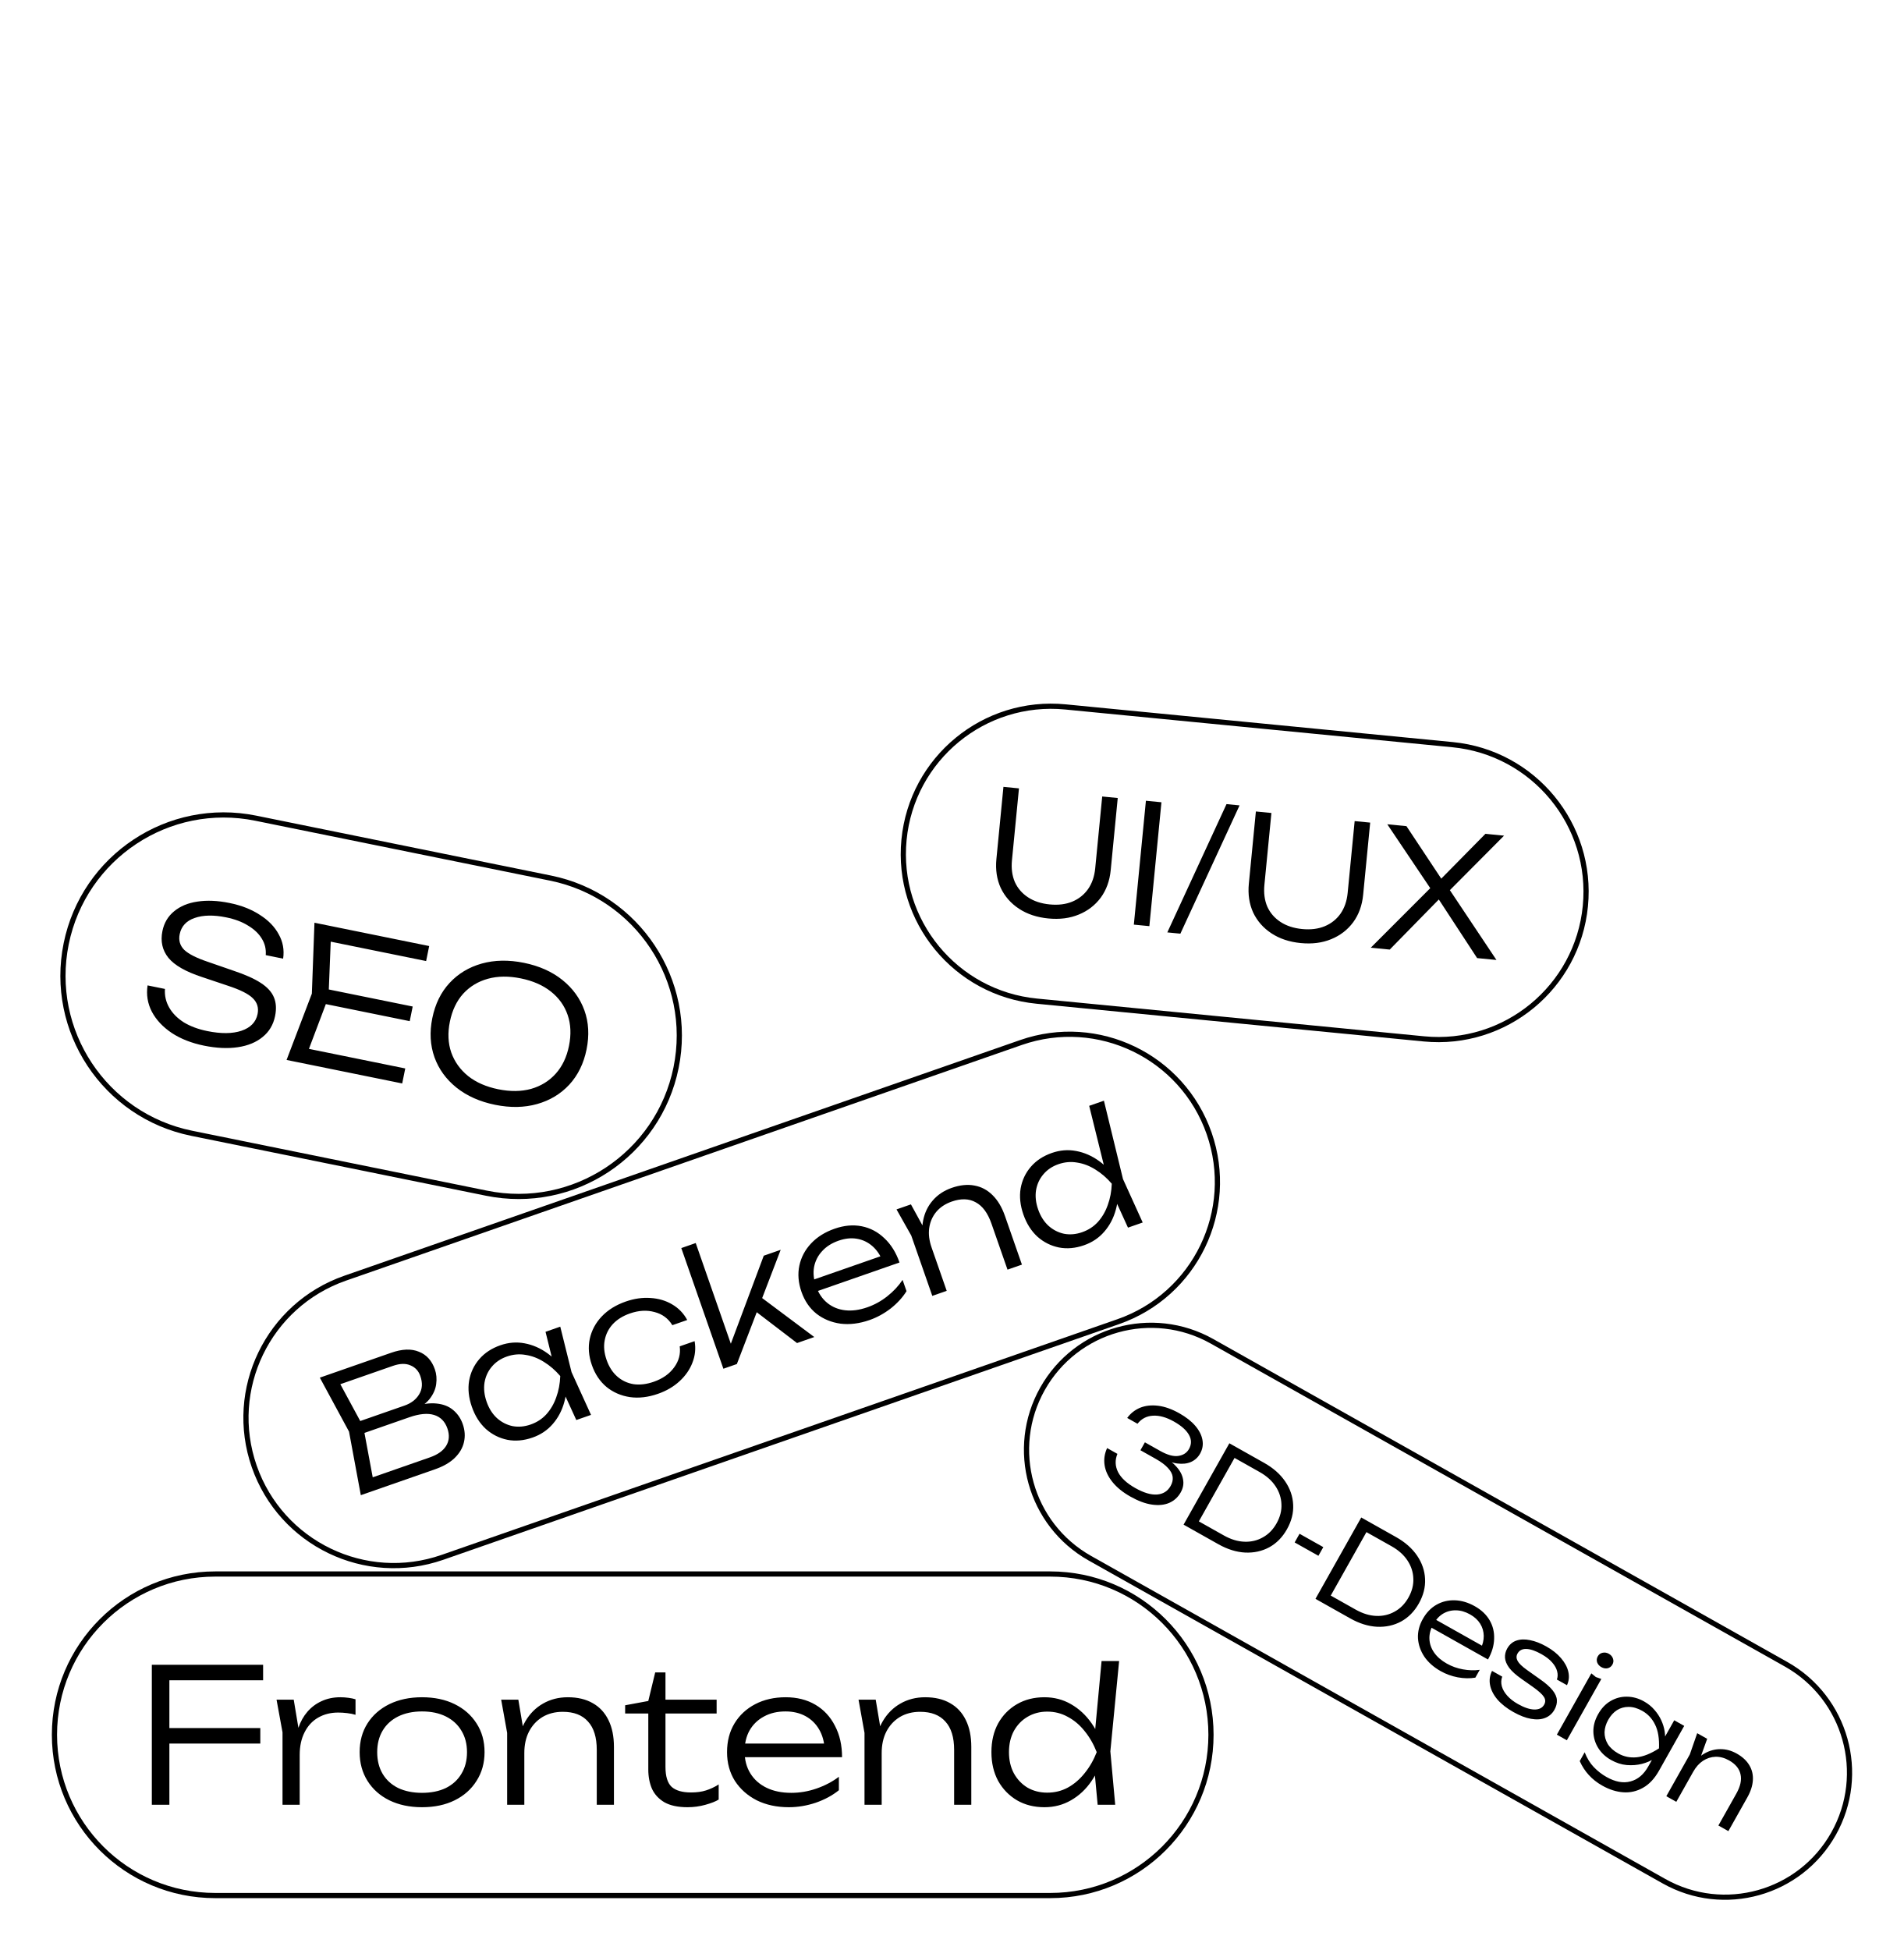
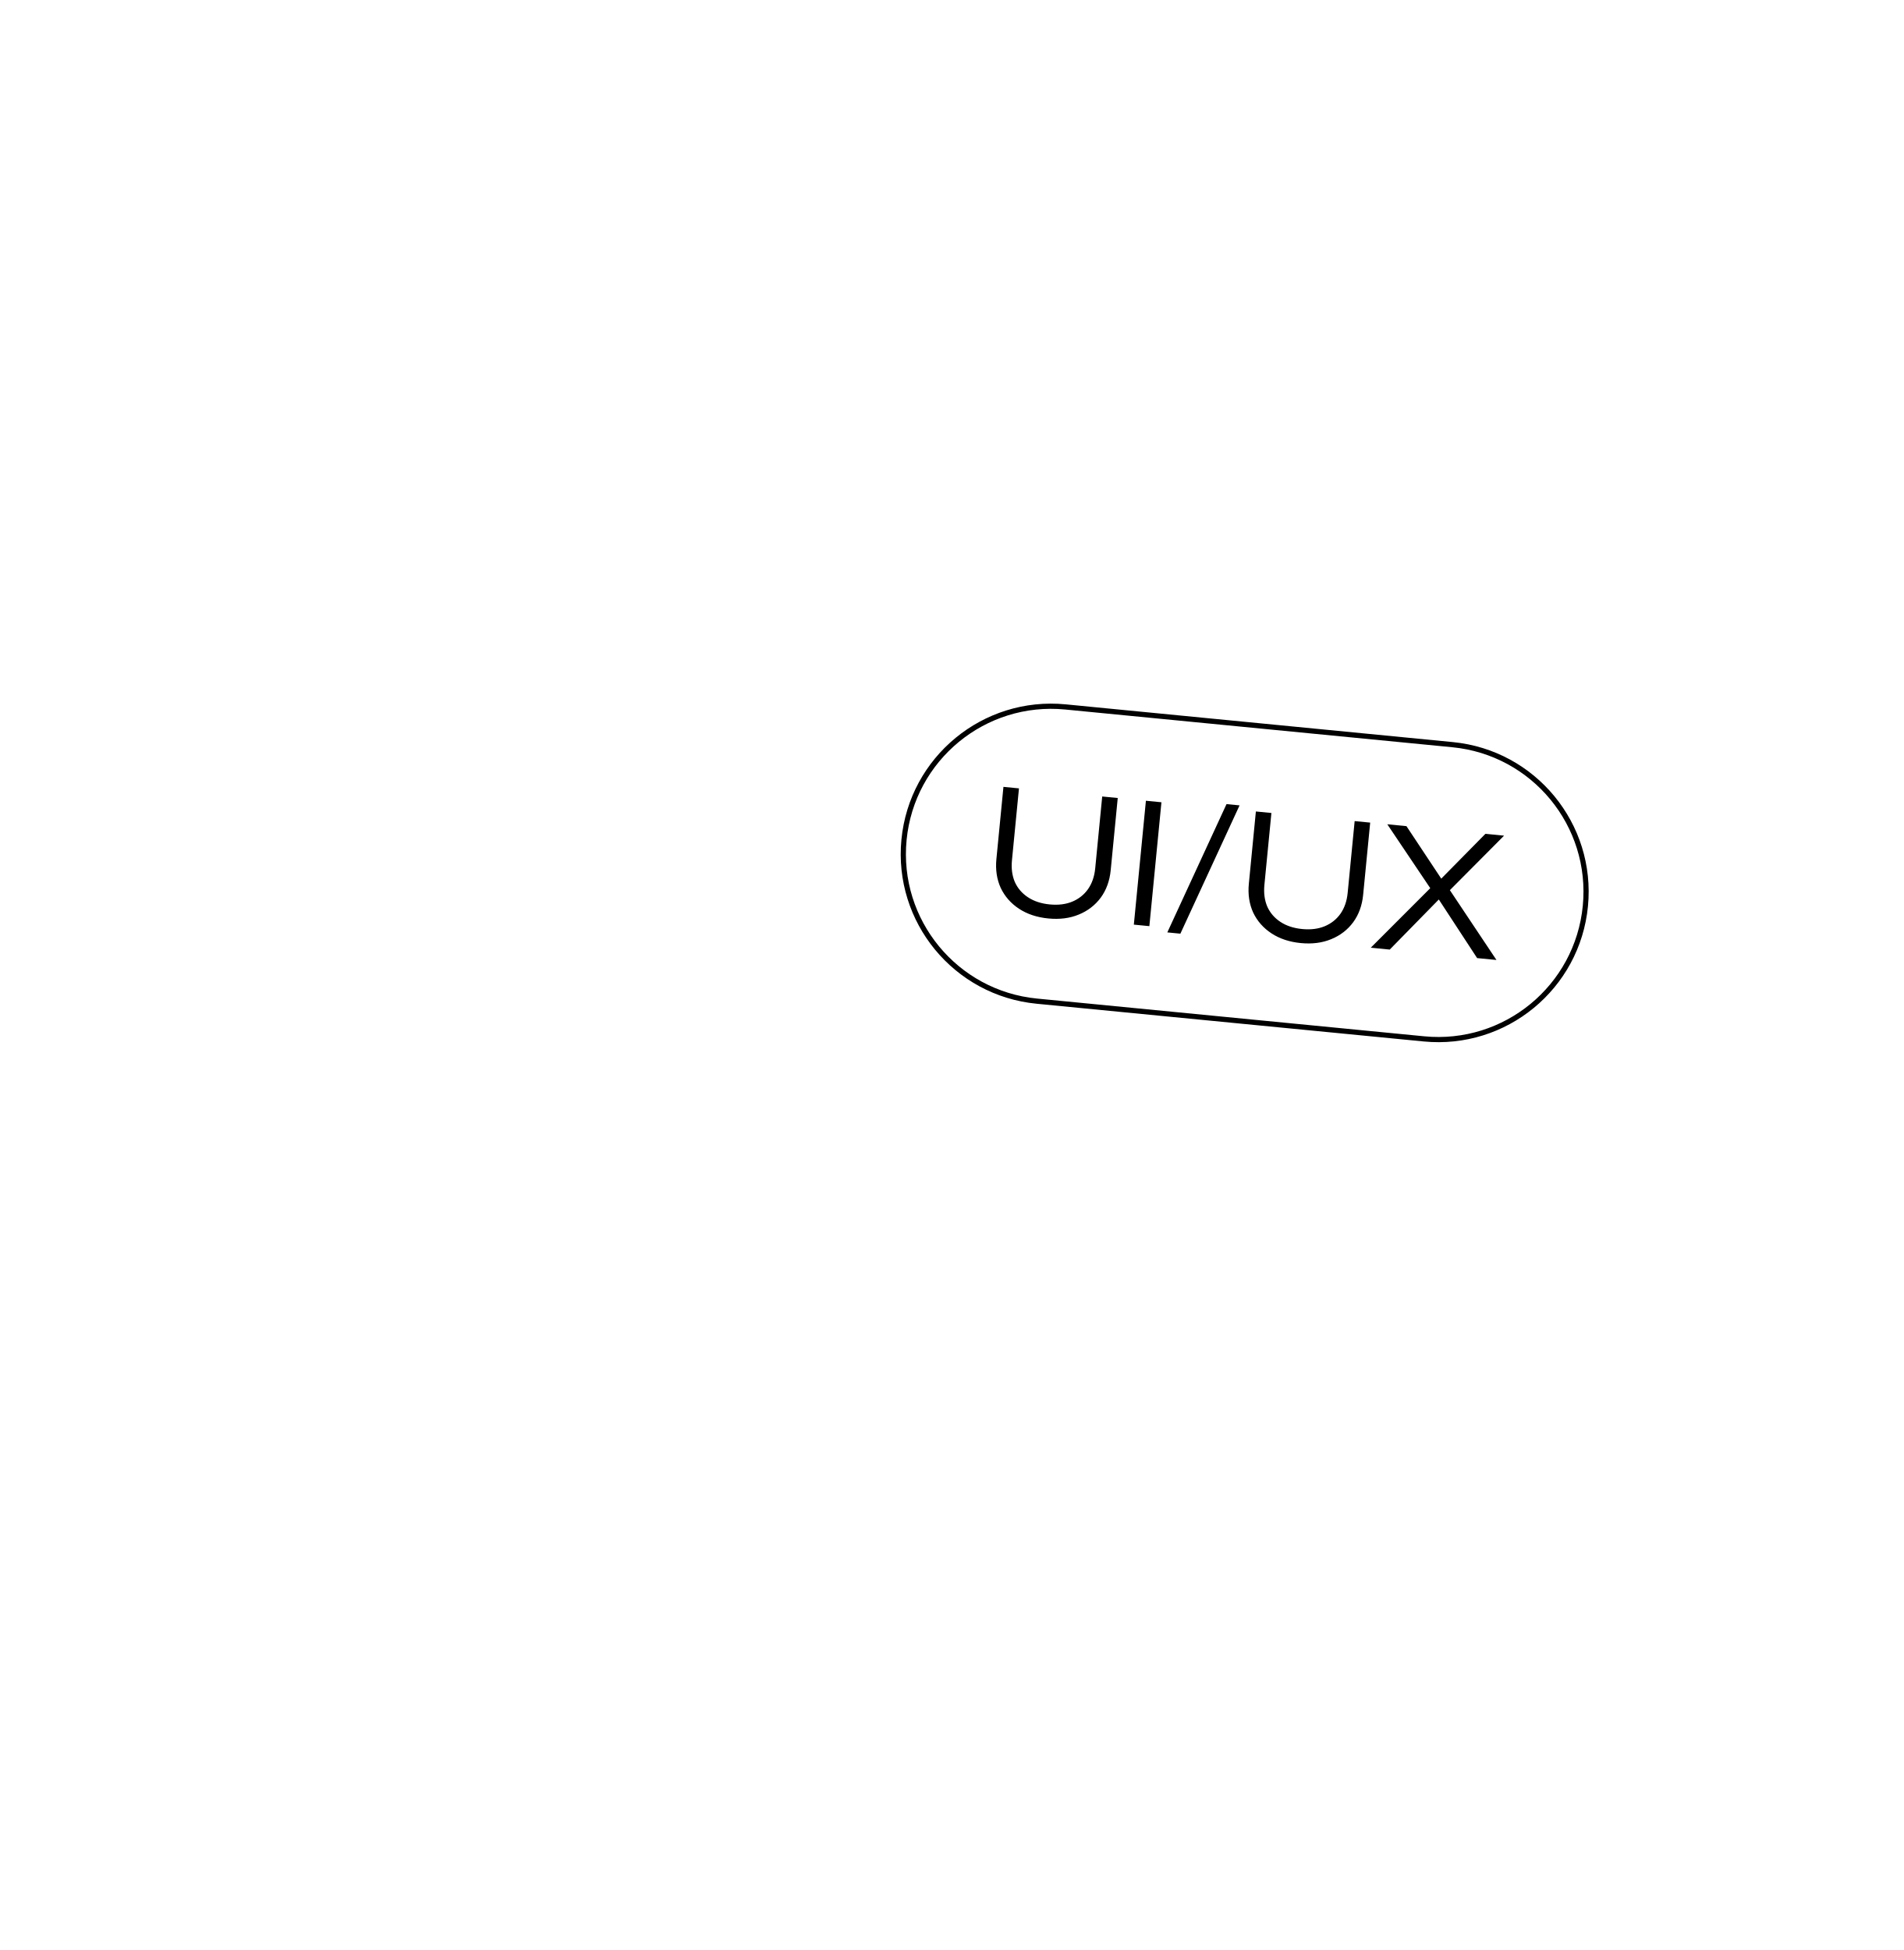
<svg xmlns="http://www.w3.org/2000/svg" width="367" height="376" viewBox="0 0 367 376" fill="none">
-   <rect x="212.785" y="246.865" width="175" height="48" rx="24" transform="rotate(29.361 212.785 246.865)" stroke="black" />
-   <path d="M217.344 273.41C217.989 272.524 218.816 271.87 219.825 271.446C220.848 271.031 222.005 270.901 223.294 271.057C224.583 271.213 225.945 271.695 227.382 272.503C228.692 273.24 229.724 274.05 230.476 274.932C231.228 275.814 231.686 276.714 231.849 277.632C232.026 278.558 231.875 279.446 231.396 280.296C230.988 281.022 230.403 281.555 229.642 281.898C228.888 282.226 227.998 282.323 226.973 282.187C225.948 282.051 224.829 281.641 223.616 280.959L223.828 280.582C225.092 281.239 226.085 281.971 226.805 282.78C227.532 283.575 227.968 284.399 228.113 285.251C228.279 286.097 228.131 286.932 227.668 287.755C227.143 288.689 226.404 289.366 225.452 289.785C224.508 290.19 223.4 290.301 222.126 290.117C220.867 289.941 219.484 289.429 217.978 288.582C216.514 287.758 215.36 286.824 214.515 285.78C213.671 284.736 213.161 283.651 212.987 282.524C212.813 281.398 212.974 280.296 213.471 279.217L215.458 280.335C214.97 281.529 215.01 282.698 215.577 283.844C216.166 284.983 217.276 286.011 218.908 286.929C220.525 287.839 221.916 288.255 223.081 288.175C224.267 288.09 225.147 287.538 225.719 286.52C226.049 285.935 226.181 285.357 226.115 284.788C226.05 284.219 225.749 283.646 225.211 283.068C224.681 282.476 223.886 281.882 222.826 281.286L219.898 279.638L220.757 278.111L223.685 279.759C225.08 280.543 226.246 280.869 227.184 280.735C228.143 280.596 228.835 280.15 229.259 279.397C229.769 278.49 229.766 277.58 229.252 276.667C228.738 275.754 227.77 274.897 226.347 274.097C224.883 273.273 223.533 272.899 222.297 272.975C221.083 273.044 220.094 273.562 219.331 274.528L217.344 273.41ZM243.756 282.073C245.499 283.053 246.849 284.244 247.805 285.645C248.761 287.045 249.275 288.546 249.347 290.147C249.427 291.735 249.028 293.309 248.149 294.871C247.279 296.419 246.14 297.577 244.734 298.347C243.336 299.102 241.787 299.442 240.085 299.366C238.392 299.276 236.674 298.741 234.93 297.761L228.216 293.983L237.042 278.295L243.756 282.073ZM230.476 294.566L229.904 292.647L235.991 296.072C237.329 296.825 238.646 297.226 239.94 297.275C241.235 297.323 242.419 297.045 243.495 296.438C244.585 295.839 245.467 294.94 246.141 293.741C246.832 292.514 247.146 291.286 247.084 290.058C247.044 288.824 246.667 287.667 245.953 286.586C245.24 285.505 244.213 284.588 242.875 283.835L236.788 280.411L238.714 279.924L230.476 294.566ZM250.575 295.74L255.156 298.317L254.215 299.99L249.634 297.413L250.575 295.74ZM269.187 296.38C270.931 297.361 272.28 298.551 273.236 299.952C274.192 301.353 274.706 302.853 274.779 304.454C274.859 306.042 274.459 307.616 273.581 309.178C272.71 310.726 271.572 311.884 270.166 312.654C268.768 313.41 267.218 313.749 265.517 313.673C263.823 313.584 262.105 313.048 260.362 312.068L253.647 308.29L262.473 292.603L269.187 296.38ZM255.908 308.874L255.335 306.954L261.422 310.379C262.761 311.132 264.077 311.533 265.372 311.582C266.666 311.631 267.851 311.352 268.927 310.745C270.016 310.146 270.898 309.247 271.573 308.048C272.263 306.821 272.577 305.593 272.516 304.365C272.476 303.131 272.099 301.974 271.385 300.893C270.671 299.812 269.645 298.895 268.306 298.142L262.219 294.718L264.145 294.232L255.908 308.874ZM277.797 322.234C276.445 321.473 275.391 320.541 274.635 319.437C273.901 318.326 273.493 317.142 273.411 315.884C273.351 314.621 273.663 313.382 274.345 312.169C275.035 310.942 275.918 310.025 276.994 309.418C278.07 308.812 279.248 308.529 280.528 308.57C281.808 308.611 283.09 308.992 284.373 309.714C285.642 310.428 286.593 311.331 287.228 312.422C287.862 313.513 288.151 314.713 288.094 316.021C288.06 317.323 287.665 318.644 286.912 319.982L275.492 313.557L276.351 312.03L286.956 317.996L285.438 318.051C285.89 317.149 286.109 316.272 286.093 315.418C286.077 314.565 285.847 313.784 285.401 313.074C284.956 312.365 284.308 311.771 283.457 311.292C282.537 310.774 281.629 310.512 280.734 310.504C279.847 310.482 279.02 310.696 278.253 311.145C277.5 311.603 276.868 312.285 276.358 313.191C275.825 314.14 275.578 315.084 275.618 316.024C275.658 316.965 275.963 317.843 276.532 318.659C277.101 319.475 277.916 320.181 278.975 320.777C279.938 321.318 280.969 321.687 282.07 321.884C283.185 322.089 284.268 322.121 285.321 321.979L284.474 323.485C283.419 323.662 282.292 323.643 281.092 323.427C279.899 323.197 278.801 322.799 277.797 322.234ZM299.727 329.67C299.304 330.423 298.705 330.949 297.931 331.248C297.171 331.555 296.265 331.614 295.214 331.427C294.177 331.247 293.038 330.808 291.797 330.11C290.528 329.396 289.503 328.591 288.723 327.693C287.965 326.789 287.495 325.863 287.312 324.916C287.129 323.968 287.256 323.058 287.692 322.183L289.658 323.29C289.436 323.881 289.41 324.499 289.579 325.145C289.755 325.777 290.109 326.389 290.639 326.98C291.169 327.572 291.852 328.103 292.689 328.574C293.902 329.257 294.952 329.609 295.839 329.631C296.748 329.646 297.383 329.334 297.744 328.692C298.027 328.19 298.011 327.695 297.699 327.207C297.393 326.705 296.67 326.05 295.527 325.242L293.377 323.729C292.31 322.982 291.517 322.27 290.999 321.593C290.502 320.909 290.233 320.262 290.191 319.651C290.157 319.026 290.297 318.435 290.611 317.877C291.042 317.11 291.633 316.598 292.383 316.341C293.156 316.078 294.035 316.049 295.02 316.255C296.014 316.447 297.062 316.853 298.163 317.472C299.335 318.131 300.279 318.883 300.997 319.728C301.73 320.58 302.199 321.459 302.405 322.365C302.612 323.27 302.523 324.129 302.14 324.942L300.194 323.847C300.376 323.362 300.394 322.84 300.249 322.281C300.113 321.708 299.793 321.134 299.291 320.558C298.803 319.989 298.106 319.45 297.2 318.94C296.084 318.313 295.122 317.983 294.314 317.951C293.52 317.926 292.951 318.221 292.606 318.834C292.354 319.281 292.357 319.75 292.612 320.242C292.867 320.735 293.48 321.327 294.449 322.019L296.889 323.75C298.012 324.529 298.836 325.249 299.363 325.913C299.889 326.576 300.166 327.209 300.194 327.812C300.236 328.423 300.08 329.043 299.727 329.67ZM306.841 322.657L307.709 323.366L308.766 323.74L302.117 335.558L300.193 334.475L306.841 322.657ZM308.759 321.451C308.369 321.231 308.101 320.924 307.955 320.53C307.831 320.13 307.872 319.749 308.076 319.386C308.287 319.01 308.592 318.778 308.991 318.69C309.411 318.595 309.816 318.658 310.207 318.878C310.625 319.113 310.896 319.431 311.02 319.831C311.151 320.217 311.111 320.598 310.899 320.975C310.695 321.337 310.39 321.57 309.984 321.672C309.586 321.76 309.177 321.686 308.759 321.451ZM317.811 340.614L318.999 338.502L319.259 338.235L320.354 336.29L320.505 335.824L322.824 331.704L324.748 332.786L319.888 341.425C319.025 342.959 317.994 344.058 316.793 344.723C315.607 345.396 314.343 345.685 313.001 345.591C311.658 345.497 310.311 345.069 308.958 344.309C307.94 343.736 307.075 343.056 306.361 342.269C305.653 341.504 305.067 340.605 304.601 339.572L305.554 337.877C306.007 339.031 306.598 339.988 307.327 340.747C308.07 341.514 308.881 342.145 309.76 342.639C311.461 343.596 313.009 343.879 314.404 343.489C315.804 343.121 316.94 342.162 317.811 340.614ZM310.64 339.362C309.58 338.765 308.751 337.987 308.153 337.026C307.57 336.074 307.262 335.038 307.231 333.919C307.207 332.786 307.513 331.654 308.149 330.525C308.792 329.381 309.6 328.533 310.573 327.978C311.553 327.41 312.598 327.135 313.708 327.154C314.839 327.166 315.935 327.47 316.994 328.066C317.789 328.513 318.458 329.055 319 329.69C319.55 330.312 319.99 330.981 320.32 331.7C320.65 332.418 320.87 333.138 320.978 333.859C321.086 334.581 321.099 335.259 321.018 335.892C320.959 336.52 320.803 337.057 320.552 337.503C320.231 338.075 319.718 338.594 319.015 339.061C318.333 339.522 317.521 339.873 316.578 340.114C315.657 340.348 314.679 340.422 313.644 340.336C312.631 340.243 311.63 339.919 310.64 339.362ZM312.034 338.108C313.121 338.72 314.306 338.964 315.587 338.84C316.868 338.716 318.3 338.145 319.883 337.126C319.962 335.225 319.71 333.697 319.129 332.544C318.57 331.385 317.746 330.499 316.658 329.887C315.752 329.377 314.876 329.123 314.03 329.125C313.207 329.121 312.455 329.331 311.775 329.756C311.109 330.19 310.549 330.811 310.094 331.619C309.655 332.4 309.419 333.195 309.386 334.003C309.376 334.804 309.582 335.563 310.006 336.279C310.451 336.988 311.127 337.598 312.034 338.108ZM327.252 334.195L329.177 335.278L327.598 339.649L323.221 347.431L321.296 346.348L325.827 338.295L327.252 334.195ZM334.873 338.124C335.974 338.744 336.783 339.493 337.299 340.37C337.823 341.234 338.051 342.198 337.985 343.262C337.927 344.313 337.568 345.423 336.909 346.595L333.261 353.079L331.337 351.996L334.796 345.847C335.589 344.438 335.857 343.194 335.602 342.114C335.368 341.028 334.631 340.136 333.39 339.438C332.525 338.952 331.656 338.719 330.781 338.741C329.919 338.771 329.111 339.032 328.357 339.525C327.624 340.012 326.998 340.716 326.48 341.637L326.012 340.657C326.769 339.541 327.638 338.699 328.618 338.13C329.599 337.562 330.623 337.275 331.691 337.27C332.78 337.259 333.841 337.544 334.873 338.124Z" fill="black" />
-   <rect x="18.938" y="151.59" width="120" height="62" rx="31" transform="rotate(11.488 18.9378 151.59)" stroke="black" />
-   <path d="M28.453 190.006L31.805 190.687C31.716 191.967 31.988 193.161 32.62 194.269C33.252 195.378 34.185 196.326 35.421 197.116C36.684 197.887 38.198 198.452 39.962 198.811C42.62 199.351 44.816 199.332 46.55 198.754C48.312 198.157 49.351 197.082 49.666 195.53C49.91 194.33 49.602 193.313 48.744 192.477C47.908 191.646 46.308 190.843 43.943 190.069L38.957 188.394C35.811 187.363 33.65 186.128 32.473 184.688C31.301 183.226 30.915 181.506 31.317 179.531C31.637 177.955 32.385 176.686 33.56 175.725C34.74 174.74 36.238 174.114 38.056 173.847C39.902 173.561 41.966 173.65 44.247 174.113C46.528 174.577 48.479 175.341 50.1 176.405C51.749 177.45 52.964 178.701 53.745 180.158C54.555 181.596 54.837 183.16 54.592 184.849L51.241 184.168C51.329 183.01 51.078 181.955 50.488 181.002C49.903 180.026 49.02 179.186 47.841 178.481C46.69 177.757 45.28 177.225 43.61 176.886C41.188 176.394 39.159 176.434 37.524 177.008C35.917 177.563 34.958 178.605 34.648 180.134C34.408 181.31 34.695 182.311 35.507 183.137C36.347 183.945 37.879 184.722 40.103 185.467L44.976 187.156C47.247 187.911 49.01 188.698 50.264 189.516C51.541 190.339 52.393 191.271 52.818 192.313C53.248 193.331 53.322 194.534 53.04 195.921C52.7 197.591 51.901 198.935 50.641 199.952C49.404 200.975 47.814 201.631 45.869 201.922C43.924 202.212 41.752 202.113 39.353 201.626C36.931 201.134 34.855 200.32 33.127 199.185C31.403 198.026 30.125 196.665 29.292 195.099C28.463 193.511 28.184 191.813 28.453 190.006ZM79.575 194.077L79.002 196.9L60.974 193.236L61.548 190.414L79.575 194.077ZM63.343 192.248L58.808 204.257L57.467 201.817L78.14 206.019L77.552 208.912L55.256 204.38L60.132 191.595L60.634 177.921L82.753 182.417L82.165 185.31L61.669 181.144L63.855 179.421L63.343 192.248ZM95.463 213.029C92.523 212.432 90.041 211.327 88.018 209.716C86.018 208.11 84.602 206.157 83.772 203.857C82.946 201.534 82.808 199.02 83.357 196.315C83.912 193.587 85.02 191.327 86.683 189.534C88.345 187.741 90.41 186.495 92.879 185.797C95.371 185.103 98.087 185.055 101.027 185.653C103.967 186.25 106.437 187.352 108.437 188.959C110.437 190.565 111.852 192.519 112.683 194.818C113.514 197.118 113.652 199.631 113.097 202.36C112.548 205.064 111.439 207.325 109.772 209.141C108.11 210.934 106.044 212.18 103.576 212.878C101.107 213.576 98.403 213.627 95.463 213.029ZM96.072 210.031C98.401 210.504 100.512 210.48 102.406 209.958C104.304 209.414 105.886 208.437 107.152 207.029C108.418 205.621 109.271 203.835 109.71 201.671C110.155 199.484 110.069 197.495 109.454 195.705C108.838 193.914 107.76 192.409 106.22 191.19C104.68 189.971 102.746 189.125 100.417 188.652C98.089 188.178 95.978 188.202 94.084 188.724C92.19 189.245 90.599 190.207 89.309 191.611C88.044 193.019 87.189 194.816 86.744 197.004C86.304 199.168 86.392 201.145 87.008 202.935C87.647 204.73 88.734 206.249 90.27 207.492C91.81 208.711 93.744 209.557 96.072 210.031Z" fill="black" />
-   <rect x="39.637" y="255.847" width="195" height="57" rx="28.5" transform="rotate(-19.2252 39.6368 255.847)" stroke="black" />
-   <path d="M79.369 272.174L79.448 271.333C81.288 270.714 82.867 270.48 84.185 270.63C85.496 270.76 86.571 271.188 87.411 271.911C88.244 272.615 88.85 273.511 89.229 274.598C89.644 275.787 89.72 276.946 89.459 278.077C89.211 279.18 88.625 280.186 87.7 281.097C86.774 282.007 85.496 282.746 83.864 283.315L69.572 288.299L67.298 276.045L61.669 265.638L75.448 260.833C77.543 260.102 79.316 260.037 80.768 260.638C82.234 261.211 83.261 262.344 83.851 264.036C84.16 264.923 84.244 265.876 84.103 266.897C83.975 267.89 83.543 268.854 82.807 269.789C82.064 270.703 80.918 271.498 79.369 272.174ZM72.146 286.351L70.563 285.31L82.891 281.011C84.382 280.491 85.424 279.755 86.018 278.802C86.625 277.822 86.708 276.698 86.265 275.429C85.794 274.079 84.939 273.214 83.699 272.833C82.459 272.452 80.873 272.599 78.939 273.273L69.149 276.687L68.348 274.391L77.987 271.029C79.276 270.58 80.221 269.855 80.821 268.855C81.441 267.848 81.516 266.669 81.045 265.32C80.701 264.333 80.068 263.65 79.145 263.271C78.235 262.866 77.106 262.898 75.756 263.369L64.304 267.362L64.897 265.563L70.048 275.086L72.146 286.351ZM111.121 273.81L108.272 267.585L108.3 265.237L106.829 263.445L105.188 256.799L108.029 255.808L110.204 264.573L113.961 272.819L111.121 273.81ZM109.237 264.91C109.412 266.837 109.272 268.637 108.816 270.31C108.373 271.955 107.627 273.379 106.577 274.581C105.548 275.776 104.248 276.647 102.677 277.195C101.005 277.778 99.394 277.922 97.845 277.626C96.289 277.31 94.906 276.618 93.698 275.548C92.502 274.451 91.598 273.027 90.987 271.274C90.369 269.502 90.191 267.824 90.452 266.242C90.734 264.652 91.389 263.26 92.418 262.065C93.448 260.87 94.798 259.981 96.47 259.398C98.041 258.85 99.602 258.724 101.151 259.02C102.72 259.309 104.2 259.956 105.59 260.963C106.98 261.969 108.196 263.285 109.237 264.91ZM93.827 270.284C94.277 271.573 94.936 272.62 95.803 273.424C96.692 274.222 97.697 274.741 98.821 274.982C99.957 275.195 101.119 275.095 102.308 274.68C103.517 274.259 104.53 273.601 105.347 272.706C106.178 271.783 106.814 270.692 107.255 269.431C107.717 268.163 107.974 266.796 108.029 265.331C107.075 264.218 106.024 263.308 104.874 262.602C103.744 261.889 102.571 261.44 101.354 261.254C100.15 261.041 98.944 261.145 97.735 261.567C96.546 261.981 95.577 262.636 94.827 263.53C94.09 264.397 93.622 265.419 93.422 266.595C93.243 267.765 93.378 268.995 93.827 270.284ZM133.933 258.602C134.182 260.029 134.042 261.411 133.514 262.747C133.006 264.077 132.179 265.269 131.033 266.324C129.888 267.378 128.499 268.19 126.867 268.759C124.974 269.42 123.172 269.63 121.461 269.391C119.744 269.131 118.241 268.48 116.951 267.439C115.675 266.37 114.731 264.96 114.12 263.207C113.509 261.455 113.374 259.773 113.716 258.163C114.072 256.525 114.844 255.081 116.035 253.83C117.225 252.578 118.767 251.623 120.661 250.962C122.292 250.393 123.885 250.166 125.438 250.279C126.985 250.373 128.37 250.782 129.594 251.507C130.839 252.225 131.811 253.231 132.51 254.523L129.64 255.524C128.846 254.22 127.704 253.375 126.214 252.991C124.738 252.579 123.154 252.669 121.462 253.259C120.092 253.737 118.988 254.426 118.15 255.329C117.333 256.224 116.814 257.263 116.595 258.447C116.368 259.61 116.49 260.867 116.96 262.217C117.431 263.566 118.12 264.636 119.029 265.427C119.937 266.217 120.989 266.708 122.186 266.901C123.396 267.067 124.686 266.91 126.056 266.433C127.768 265.836 129.074 264.917 129.975 263.677C130.895 262.429 131.258 261.071 131.062 259.603L133.933 258.602ZM141.366 260.382L140.445 260.364L147.267 242.125L150.531 240.987L142.081 263.013L139.482 263.92L131.368 240.654L134.148 239.684L141.366 260.382ZM145.132 252.426L146.188 249.719L157.007 257.808L153.683 258.967L145.132 252.426ZM167.655 254.536C165.701 255.217 163.838 255.448 162.068 255.23C160.31 254.984 158.766 254.348 157.437 253.32C156.12 252.266 155.156 250.862 154.545 249.11C153.927 247.337 153.789 245.646 154.131 244.035C154.473 242.425 155.229 240.997 156.399 239.753C157.57 238.509 159.081 237.564 160.935 236.918C162.768 236.279 164.51 236.123 166.16 236.451C167.811 236.779 169.266 237.548 170.524 238.759C171.795 239.942 172.768 241.501 173.442 243.435L156.944 249.188L156.175 246.982L171.494 241.64L170.211 243.206C169.708 241.958 169.023 240.966 168.156 240.229C167.289 239.492 166.304 239.033 165.202 238.853C164.1 238.672 162.934 238.796 161.705 239.225C160.376 239.688 159.312 240.364 158.515 241.252C157.711 242.12 157.195 243.136 156.968 244.3C156.761 245.456 156.886 246.689 157.343 247.998C157.821 249.368 158.547 250.448 159.523 251.237C160.499 252.027 161.645 252.497 162.963 252.647C164.281 252.798 165.705 252.606 167.236 252.072C168.626 251.587 169.905 250.881 171.073 249.955C172.261 249.021 173.248 247.965 174.035 246.787L174.793 248.962C174.041 250.173 173.027 251.284 171.753 252.293C170.471 253.282 169.105 254.03 167.655 254.536ZM172.864 233.198L175.644 232.229L178.624 237.663L182.543 248.903L179.764 249.872L175.707 238.239L172.864 233.198ZM183.514 229.044C185.106 228.489 186.568 228.34 187.9 228.599C189.226 228.837 190.392 229.458 191.397 230.463C192.396 231.448 193.19 232.786 193.78 234.478L197.047 243.845L194.267 244.814L191.169 235.931C190.46 233.897 189.452 232.531 188.147 231.834C186.856 231.109 185.313 231.06 183.52 231.685C182.271 232.12 181.272 232.785 180.522 233.679C179.792 234.567 179.341 235.605 179.168 236.795C179.009 237.958 179.161 239.204 179.625 240.533L178.233 240.137C177.784 238.396 177.707 236.785 178.004 235.303C178.301 233.821 178.917 232.545 179.854 231.472C180.804 230.373 182.024 229.563 183.514 229.044ZM217.495 236.714L214.625 230.429L214.746 228.15L213.242 226.268L210.016 213.227L212.856 212.237L216.536 227.356L220.335 235.724L217.495 236.714ZM215.581 227.825C215.756 229.752 215.616 231.552 215.16 233.225C214.717 234.87 213.971 236.294 212.921 237.496C211.892 238.691 210.592 239.562 209.021 240.11C207.349 240.693 205.738 240.837 204.189 240.541C202.633 240.225 201.251 239.532 200.042 238.463C198.846 237.366 197.942 235.941 197.331 234.189C196.713 232.416 196.535 230.739 196.796 229.156C197.078 227.567 197.733 226.175 198.763 224.98C199.792 223.785 201.142 222.896 202.814 222.313C204.386 221.765 205.946 221.639 207.495 221.935C209.064 222.224 210.544 222.871 211.934 223.877C213.324 224.884 214.54 226.199 215.581 227.825ZM200.171 233.198C200.621 234.488 201.28 235.534 202.148 236.339C203.036 237.136 204.041 237.655 205.165 237.896C206.301 238.11 207.464 238.01 208.652 237.595C209.861 237.174 210.874 236.515 211.691 235.62C212.522 234.698 213.158 233.606 213.599 232.345C214.061 231.077 214.319 229.711 214.373 228.246C213.419 227.133 212.368 226.223 211.218 225.517C210.088 224.804 208.915 224.354 207.698 224.169C206.494 223.956 205.288 224.06 204.079 224.482C202.891 224.896 201.921 225.55 201.171 226.445C200.434 227.312 199.966 228.333 199.766 229.51C199.587 230.68 199.722 231.909 200.171 233.198Z" fill="black" />
  <rect x="177.076" y="133.546" width="132" height="57" rx="28.5" transform="rotate(5.56704 177.076 133.546)" stroke="black" />
  <path d="M195.125 165.87C194.972 167.441 195.157 168.841 195.68 170.071C196.227 171.282 197.074 172.265 198.222 173.02C199.37 173.775 200.762 174.232 202.397 174.391C204.053 174.553 205.507 174.373 206.758 173.852C208.009 173.331 209.019 172.529 209.789 171.446C210.561 170.343 211.024 169.005 211.177 167.434L212.527 153.58L215.521 153.872L214.165 167.79C213.964 169.849 213.32 171.619 212.233 173.099C211.147 174.558 209.734 175.642 207.993 176.351C206.273 177.063 204.32 177.312 202.133 177.098C199.946 176.885 198.067 176.263 196.496 175.231C194.924 174.199 193.747 172.862 192.964 171.221C192.204 169.561 191.924 167.701 192.125 165.641L193.482 151.723L196.476 152.015L195.125 165.87ZM220.953 154.401L223.947 154.693L221.618 178.58L218.625 178.288L220.953 154.401ZM236.496 155.048L239.012 155.293L227.598 180.031L225.082 179.785L236.496 155.048ZM243.801 170.614C243.648 172.185 243.833 173.586 244.356 174.816C244.902 176.026 245.75 177.009 246.898 177.764C248.046 178.519 249.437 178.976 251.072 179.136C252.729 179.297 254.182 179.117 255.433 178.596C256.684 178.075 257.695 177.273 258.465 176.191C259.237 175.087 259.7 173.75 259.853 172.179L261.203 158.324L264.197 158.616L262.84 172.534C262.64 174.594 261.995 176.364 260.908 177.844C259.823 179.303 258.41 180.387 256.669 181.096C254.949 181.807 252.995 182.056 250.809 181.843C248.622 181.63 246.742 181.007 245.171 179.975C243.6 178.943 242.423 177.607 241.639 175.966C240.88 174.305 240.6 172.445 240.801 170.386L242.157 156.468L245.151 156.76L243.801 170.614ZM278.819 172.388L278.977 170.763L288.543 185.103L284.817 184.74L276.871 172.583L278.145 172.708L267.969 183.097L264.306 182.74L276.455 170.582L276.312 172.047L267.495 158.937L271.189 159.298L278.505 170.331L277.136 170.198L286.413 160.781L290.012 161.132L278.819 172.388Z" fill="black" />
-   <rect x="10.5" y="303.5" width="223" height="62" rx="31" stroke="black" />
-   <path d="M30.896 333.204H50.192V336.192H30.896V333.204ZM50.732 321V323.988H30.536L32.66 321.828V348H29.276V321H50.732ZM53.323 327.732H56.635L57.787 334.644V348H54.475V334.032L53.323 327.732ZM68.551 327.66V330.648C68.095 330.504 67.555 330.396 66.931 330.324C66.331 330.252 65.755 330.216 65.203 330.216C63.763 330.216 62.479 330.54 61.351 331.188C60.223 331.836 59.347 332.784 58.723 334.032C58.099 335.256 57.787 336.708 57.787 338.388L56.851 337.092C56.899 335.676 57.127 334.368 57.535 333.168C57.943 331.968 58.519 330.936 59.263 330.072C60.031 329.184 60.943 328.5 61.999 328.02C63.079 327.516 64.291 327.264 65.635 327.264C66.139 327.264 66.655 327.3 67.183 327.372C67.735 327.444 68.191 327.54 68.551 327.66ZM81.371 348.468C78.995 348.468 76.895 348.024 75.071 347.136C73.271 346.248 71.867 345 70.859 343.392C69.851 341.784 69.347 339.936 69.347 337.848C69.347 335.736 69.851 333.888 70.859 332.304C71.867 330.72 73.271 329.484 75.071 328.596C76.895 327.708 78.995 327.264 81.371 327.264C83.771 327.264 85.871 327.708 87.671 328.596C89.471 329.484 90.875 330.72 91.883 332.304C92.915 333.888 93.431 335.736 93.431 337.848C93.431 339.936 92.915 341.784 91.883 343.392C90.875 345 89.471 346.248 87.671 347.136C85.871 348.024 83.771 348.468 81.371 348.468ZM81.371 345.696C83.147 345.696 84.683 345.384 85.979 344.76C87.275 344.112 88.271 343.2 88.967 342.024C89.687 340.848 90.047 339.456 90.047 337.848C90.047 336.264 89.687 334.884 88.967 333.708C88.271 332.532 87.275 331.62 85.979 330.972C84.683 330.324 83.147 330 81.371 330C79.619 330 78.083 330.324 76.763 330.972C75.467 331.62 74.471 332.532 73.775 333.708C73.079 334.884 72.731 336.264 72.731 337.848C72.731 339.456 73.079 340.848 73.775 342.024C74.471 343.2 75.467 344.112 76.763 344.76C78.083 345.384 79.619 345.696 81.371 345.696ZM96.635 327.732H99.947L101.099 334.608V348H97.787V334.14L96.635 327.732ZM109.487 327.264C111.383 327.264 112.991 327.648 114.311 328.416C115.631 329.16 116.639 330.252 117.335 331.692C118.031 333.108 118.379 334.824 118.379 336.84V348H115.067V337.416C115.067 334.992 114.503 333.168 113.375 331.944C112.271 330.696 110.651 330.072 108.515 330.072C107.027 330.072 105.719 330.408 104.591 331.08C103.487 331.752 102.623 332.688 101.999 333.888C101.399 335.064 101.099 336.444 101.099 338.028L99.767 337.092C99.935 335.076 100.451 333.336 101.315 331.872C102.179 330.408 103.307 329.28 104.699 328.488C106.115 327.672 107.711 327.264 109.487 327.264ZM120.539 330.396V328.812L125.003 327.984L126.335 322.476H128.315V327.732H138.179V330.396H128.315V340.692C128.315 342.516 128.711 343.8 129.503 344.544C130.319 345.264 131.567 345.624 133.247 345.624C134.351 345.624 135.311 345.492 136.127 345.228C136.967 344.964 137.783 344.58 138.575 344.076V346.992C137.999 347.352 137.147 347.688 136.019 348C134.915 348.312 133.763 348.468 132.563 348.468C130.739 348.468 129.263 348.156 128.135 347.532C127.031 346.884 126.227 346.02 125.723 344.94C125.243 343.836 125.003 342.588 125.003 341.196V330.396H120.539ZM152.103 348.468C149.775 348.468 147.711 348.024 145.911 347.136C144.135 346.224 142.731 344.976 141.699 343.392C140.691 341.784 140.187 339.936 140.187 337.848C140.187 335.736 140.667 333.888 141.627 332.304C142.587 330.72 143.919 329.484 145.623 328.596C147.327 327.708 149.283 327.264 151.491 327.264C153.675 327.264 155.583 327.744 157.215 328.704C158.847 329.664 160.107 331.02 160.995 332.772C161.907 334.5 162.363 336.516 162.363 338.82H142.707V336.192H160.959L159.015 337.38C158.943 335.868 158.583 334.56 157.935 333.456C157.287 332.352 156.411 331.5 155.307 330.9C154.203 330.3 152.919 330 151.455 330C149.871 330 148.491 330.324 147.315 330.972C146.139 331.596 145.215 332.484 144.543 333.636C143.895 334.788 143.571 336.144 143.571 337.704C143.571 339.336 143.943 340.752 144.687 341.952C145.431 343.152 146.475 344.076 147.819 344.724C149.163 345.372 150.747 345.696 152.571 345.696C154.227 345.696 155.847 345.42 157.431 344.868C159.039 344.316 160.479 343.56 161.751 342.6V345.192C160.503 346.2 159.015 347.004 157.287 347.604C155.559 348.18 153.831 348.468 152.103 348.468ZM165.541 327.732H168.853L170.005 334.608V348H166.693V334.14L165.541 327.732ZM178.393 327.264C180.289 327.264 181.897 327.648 183.217 328.416C184.537 329.16 185.545 330.252 186.241 331.692C186.937 333.108 187.285 334.824 187.285 336.84V348H183.973V337.416C183.973 334.992 183.409 333.168 182.281 331.944C181.177 330.696 179.557 330.072 177.421 330.072C175.933 330.072 174.625 330.408 173.497 331.08C172.393 331.752 171.529 332.688 170.905 333.888C170.305 335.064 170.005 336.444 170.005 338.028L168.673 337.092C168.841 335.076 169.357 333.336 170.221 331.872C171.085 330.408 172.213 329.28 173.605 328.488C175.021 327.672 176.617 327.264 178.393 327.264ZM211.648 348L210.928 340.26L211.9 337.884L211 335.328L212.404 320.28H215.788L214.096 337.704L215.032 348H211.648ZM212.908 337.848C212.38 339.96 211.564 341.82 210.46 343.428C209.38 345.012 208.06 346.248 206.5 347.136C204.964 348.024 203.26 348.468 201.388 348.468C199.396 348.468 197.632 348.024 196.096 347.136C194.56 346.224 193.348 344.976 192.46 343.392C191.596 341.784 191.164 339.936 191.164 337.848C191.164 335.736 191.596 333.888 192.46 332.304C193.348 330.72 194.56 329.484 196.096 328.596C197.632 327.708 199.396 327.264 201.388 327.264C203.26 327.264 204.964 327.708 206.5 328.596C208.06 329.484 209.392 330.72 210.496 332.304C211.6 333.888 212.404 335.736 212.908 337.848ZM194.548 337.848C194.548 339.384 194.86 340.74 195.484 341.916C196.132 343.092 197.008 344.016 198.112 344.688C199.24 345.336 200.512 345.66 201.928 345.66C203.368 345.66 204.688 345.336 205.888 344.688C207.112 344.016 208.192 343.092 209.128 341.916C210.088 340.74 210.868 339.384 211.468 337.848C210.868 336.312 210.088 334.956 209.128 333.78C208.192 332.604 207.112 331.692 205.888 331.044C204.688 330.372 203.368 330.036 201.928 330.036C200.512 330.036 199.24 330.372 198.112 331.044C197.008 331.692 196.132 332.604 195.484 333.78C194.86 334.956 194.548 336.312 194.548 337.848Z" fill="black" />
</svg>
